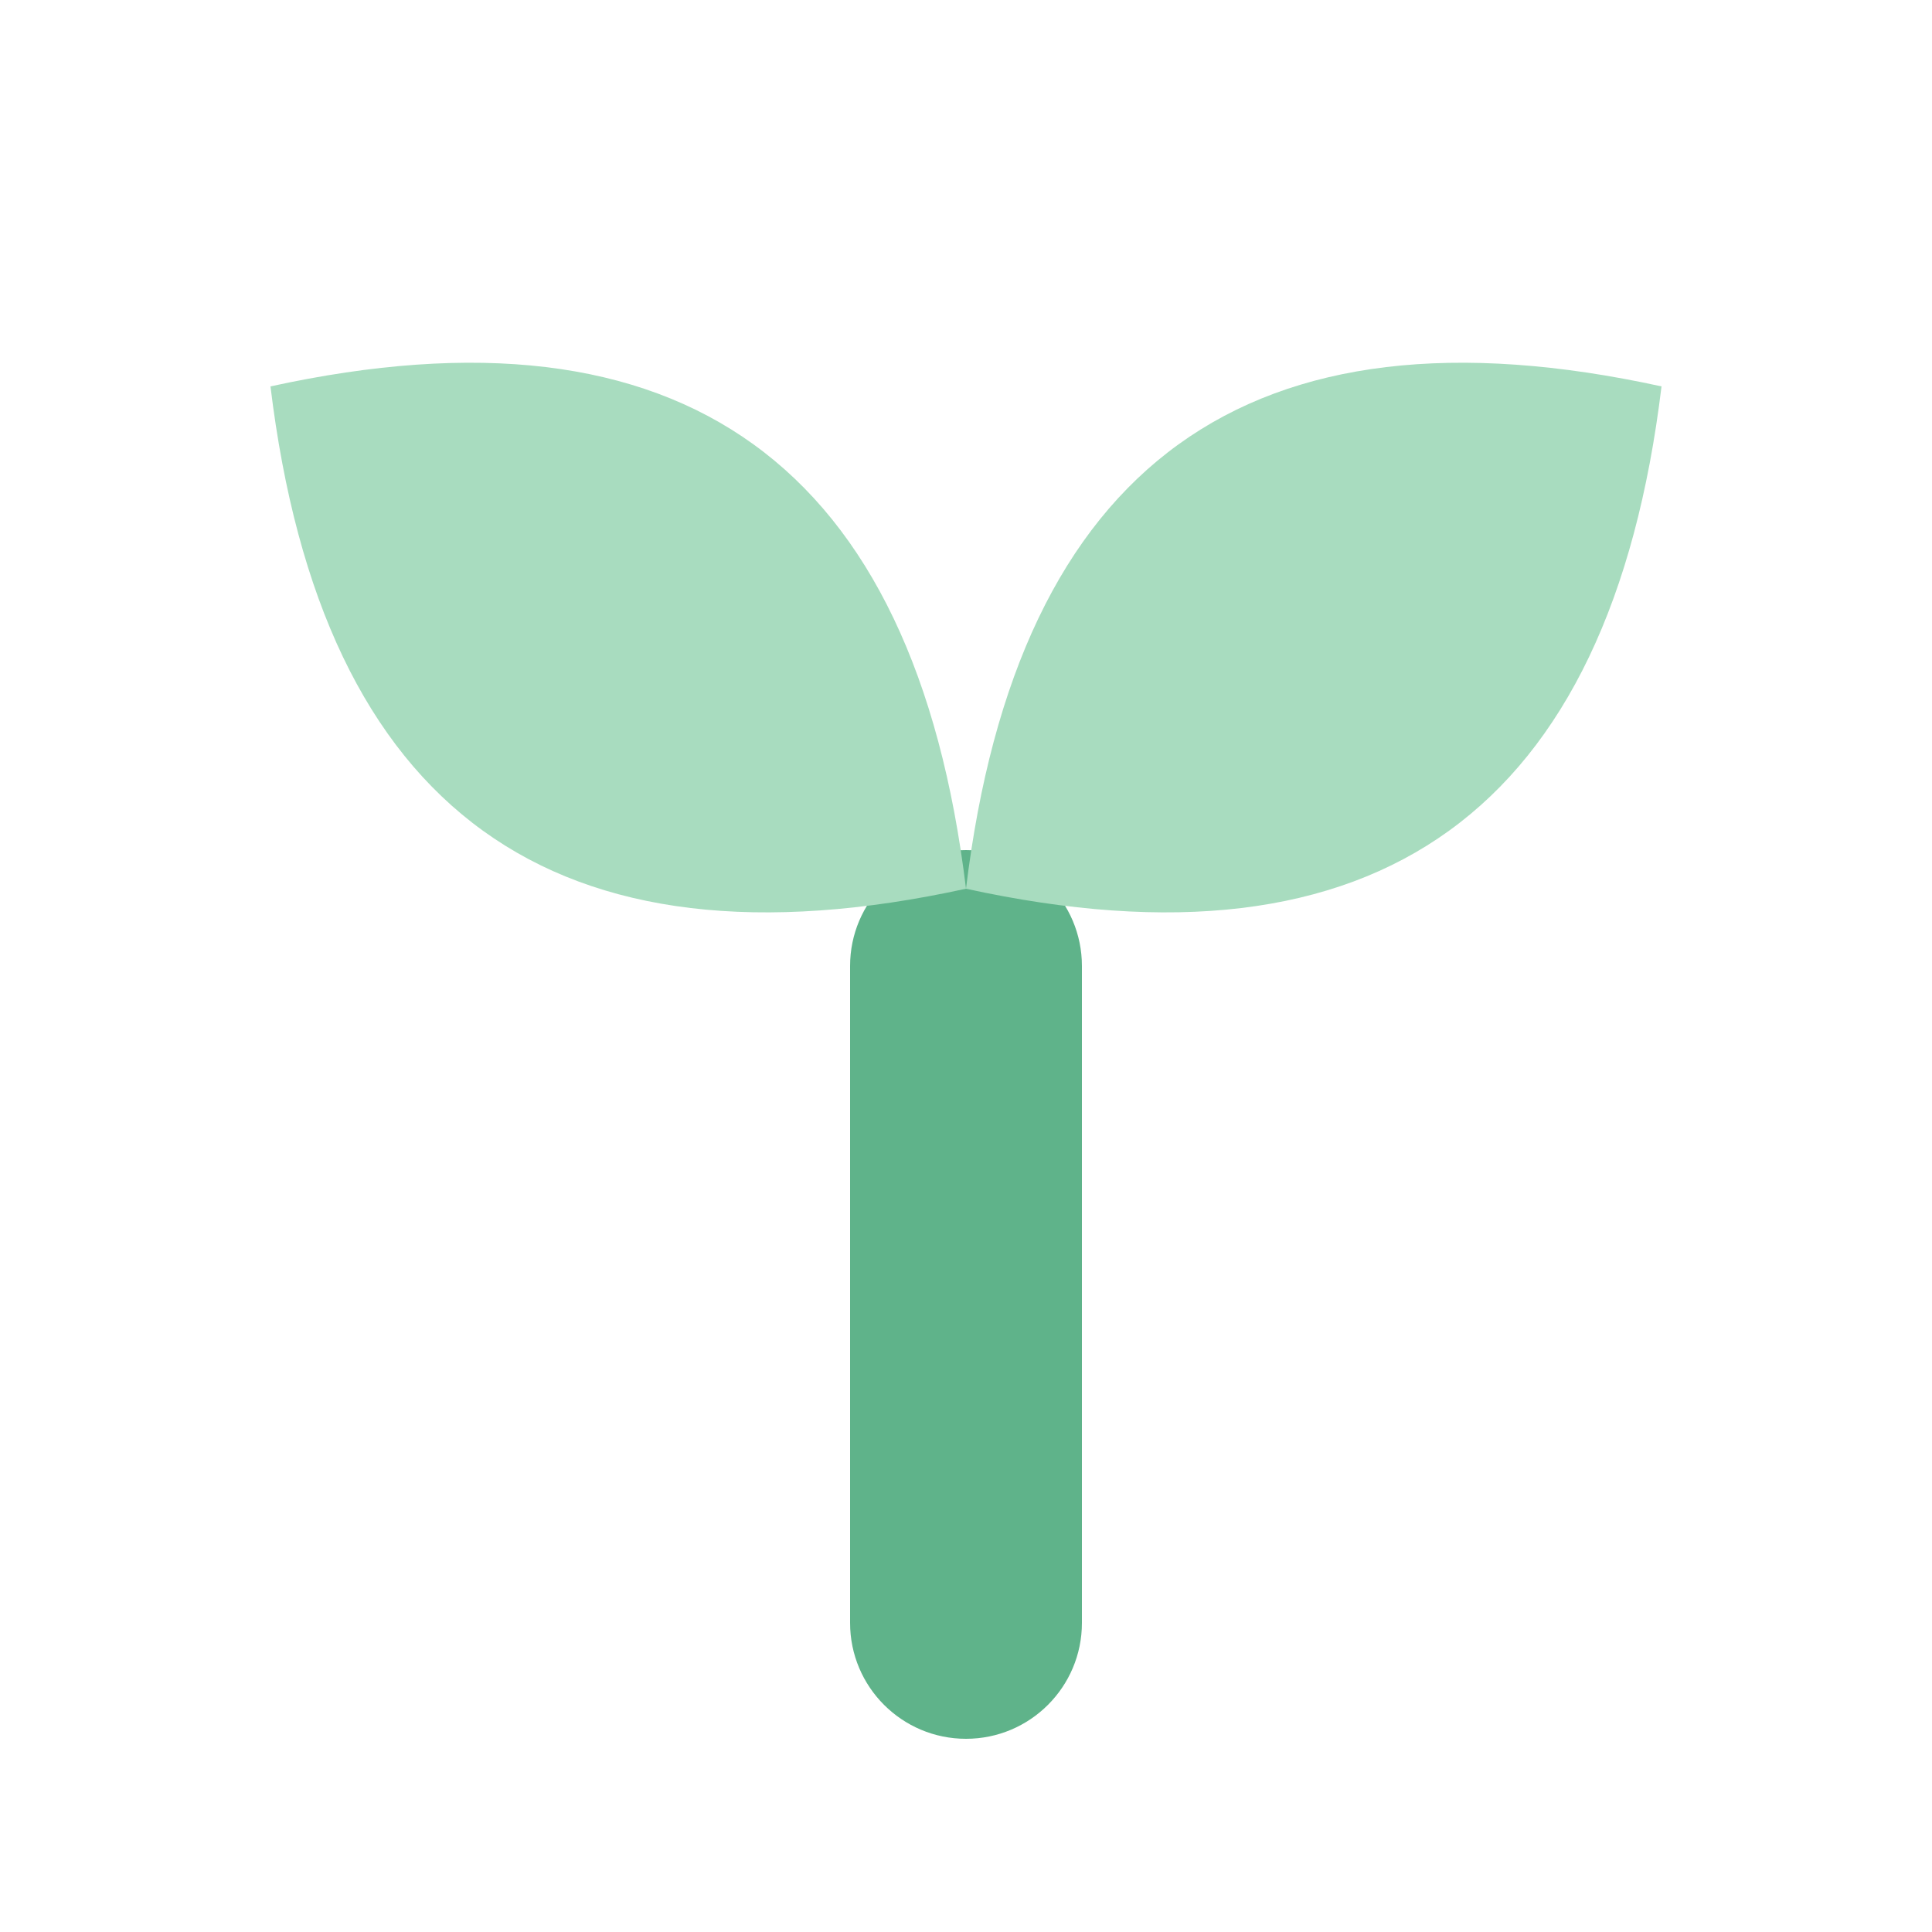
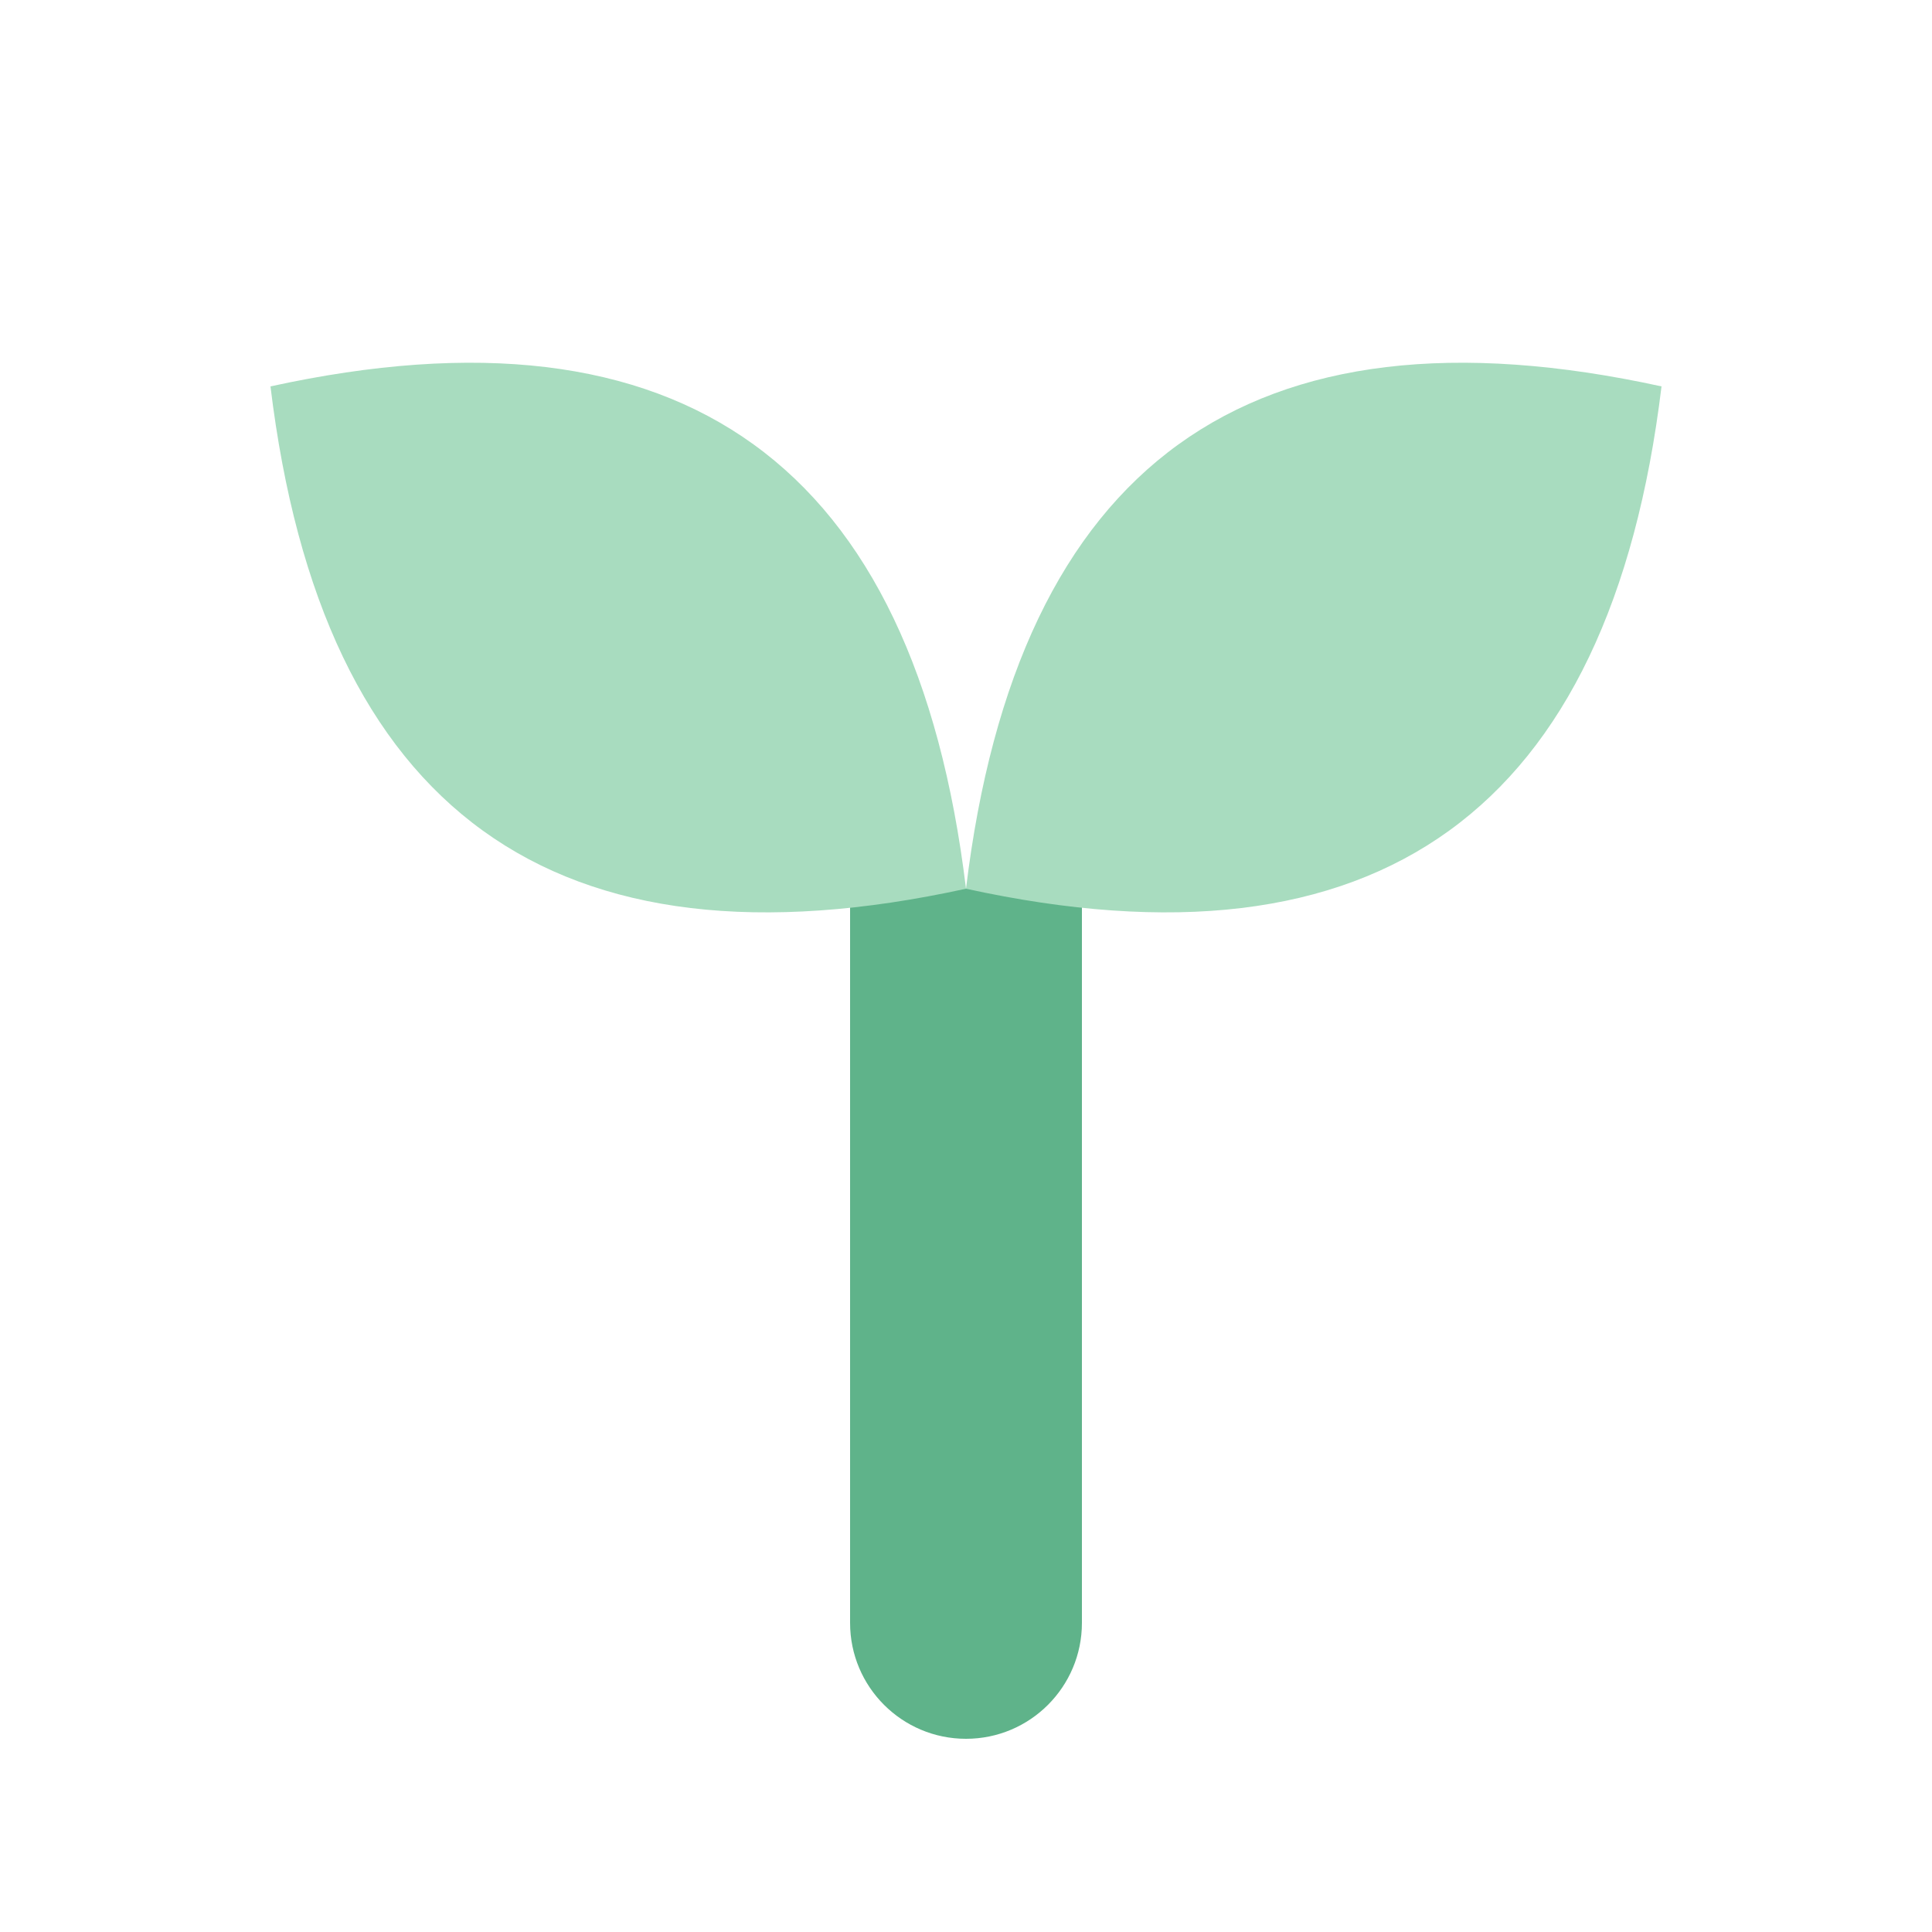
<svg xmlns="http://www.w3.org/2000/svg" width="512" height="512" viewBox="0 0 512 512">
  <g transform="translate(0 0) scale(5.12)">
-     <rect x="44" y="44" width="12" height="46" rx="6" fill="#5fb38a" />
+     <path d="M44 46 H56 V84 A6 6 0 0 1 44 84 Z" fill="#5fb38a" />
    <path d="M50 46 Q46 13 14 20 Q18 53 50 46 Z" fill="#a8dcbf" />
    <path d="M50 46 Q54 13 86 20 Q82 53 50 46 Z" fill="#a8dcbf" />
  </g>
</svg>
